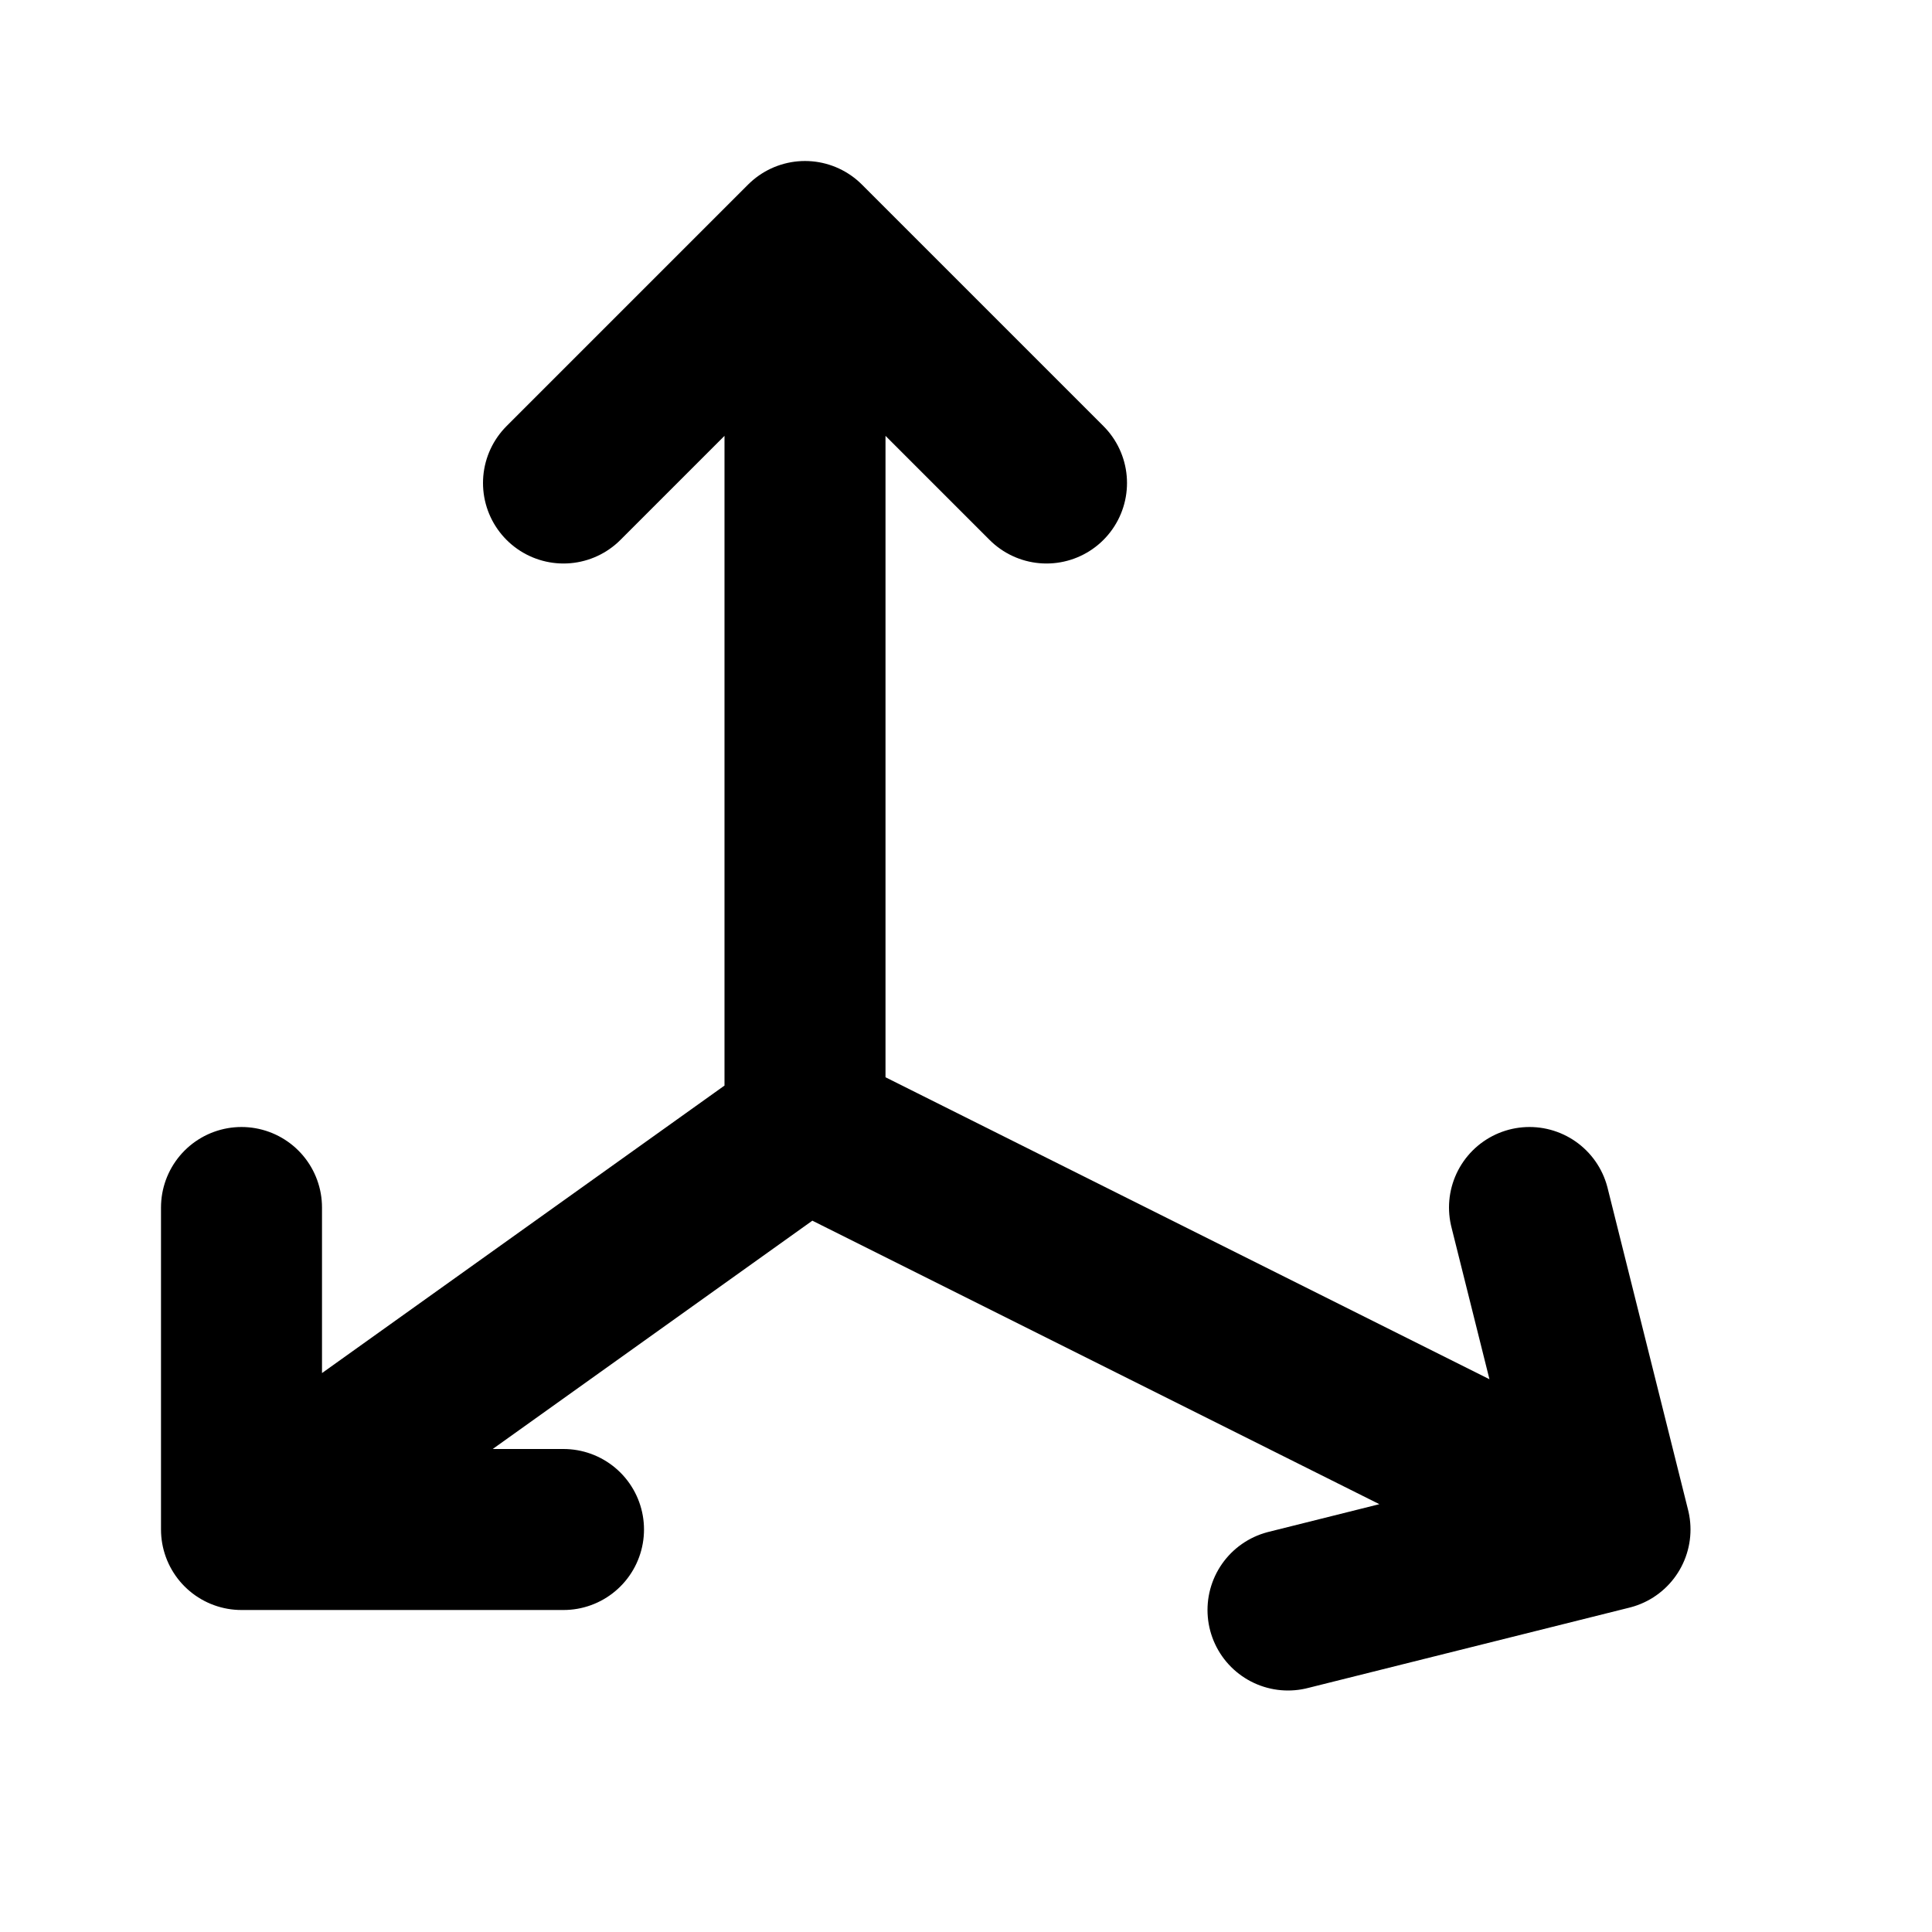
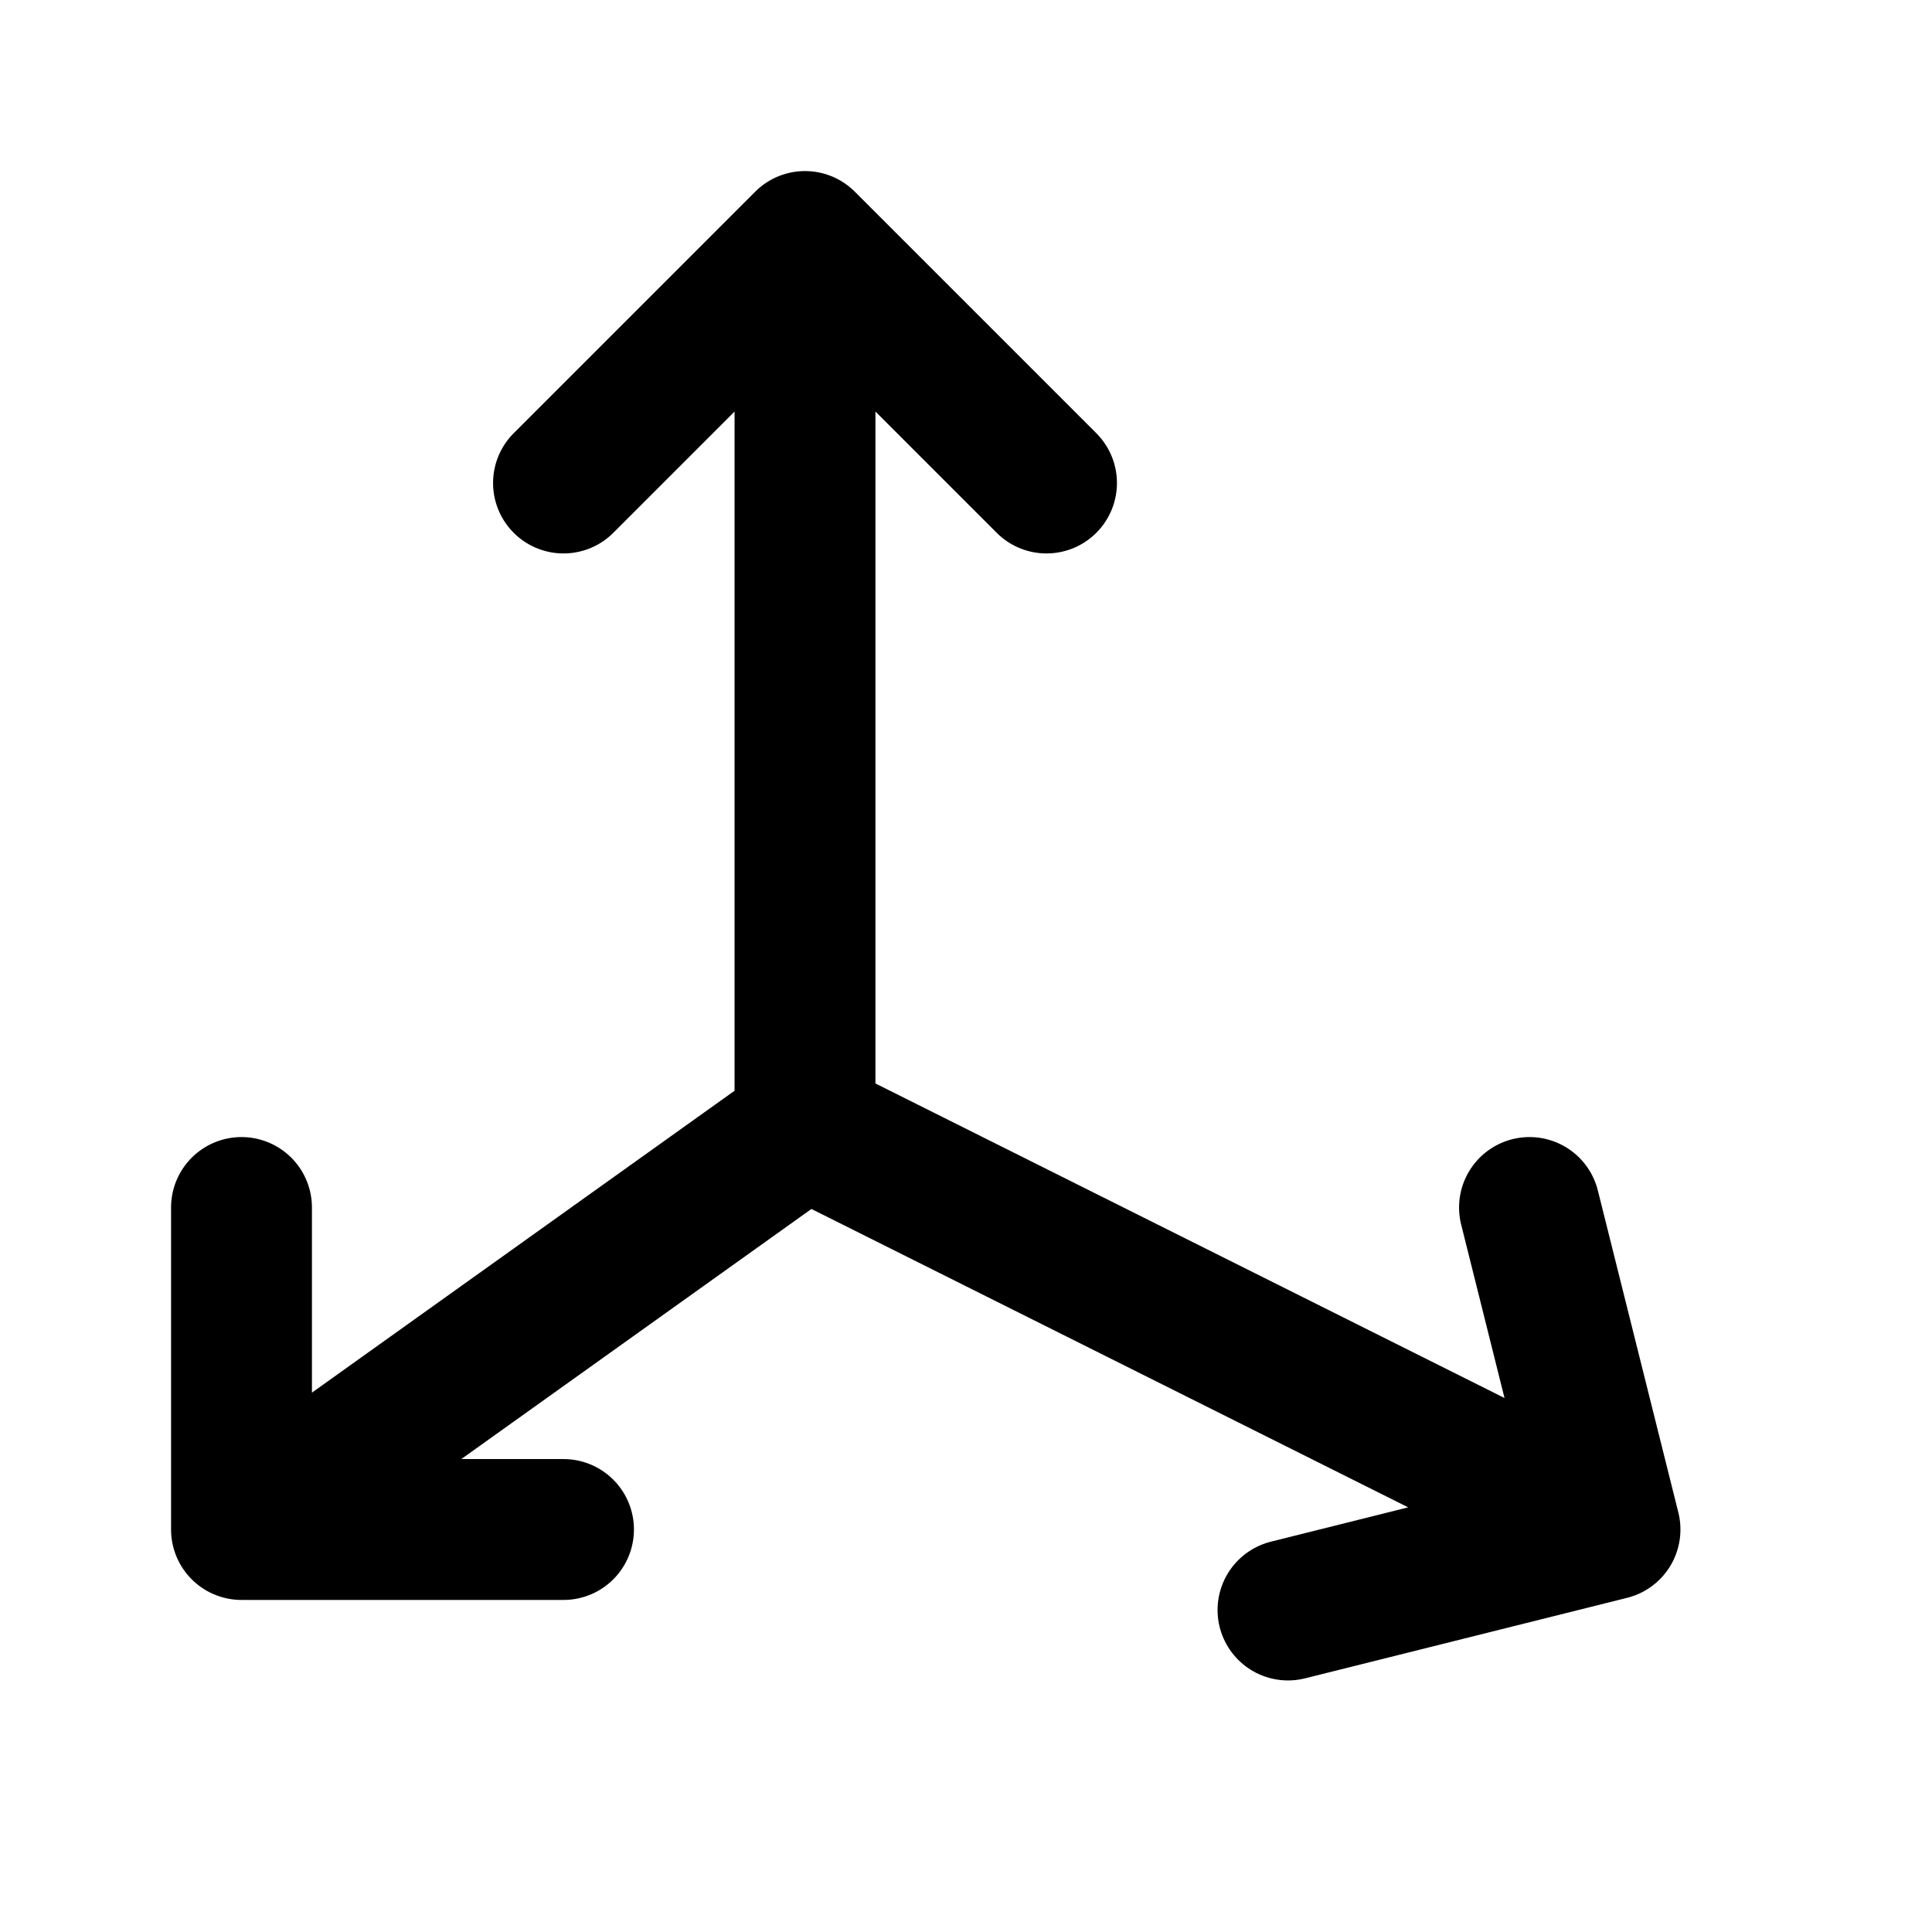
- <svg xmlns="http://www.w3.org/2000/svg" width="24" height="24" viewBox="0 0 24 24" fill="none" stroke="currentColor" stroke-width="2" stroke-linecap="round" stroke-linejoin="round">
+ <svg xmlns="http://www.w3.org/2000/svg" width="24" height="24" viewBox="0 0 24 24" fill="none" stroke="currentColor" stroke-width="1.75" stroke-linecap="round" stroke-linejoin="round">
  <path d="M10 14V3m-3 3 3-3 3 3 M10 14l10 5m-1-4 1 4-4 1 M10 14l-7 5m0-4v4h4" />
</svg>
